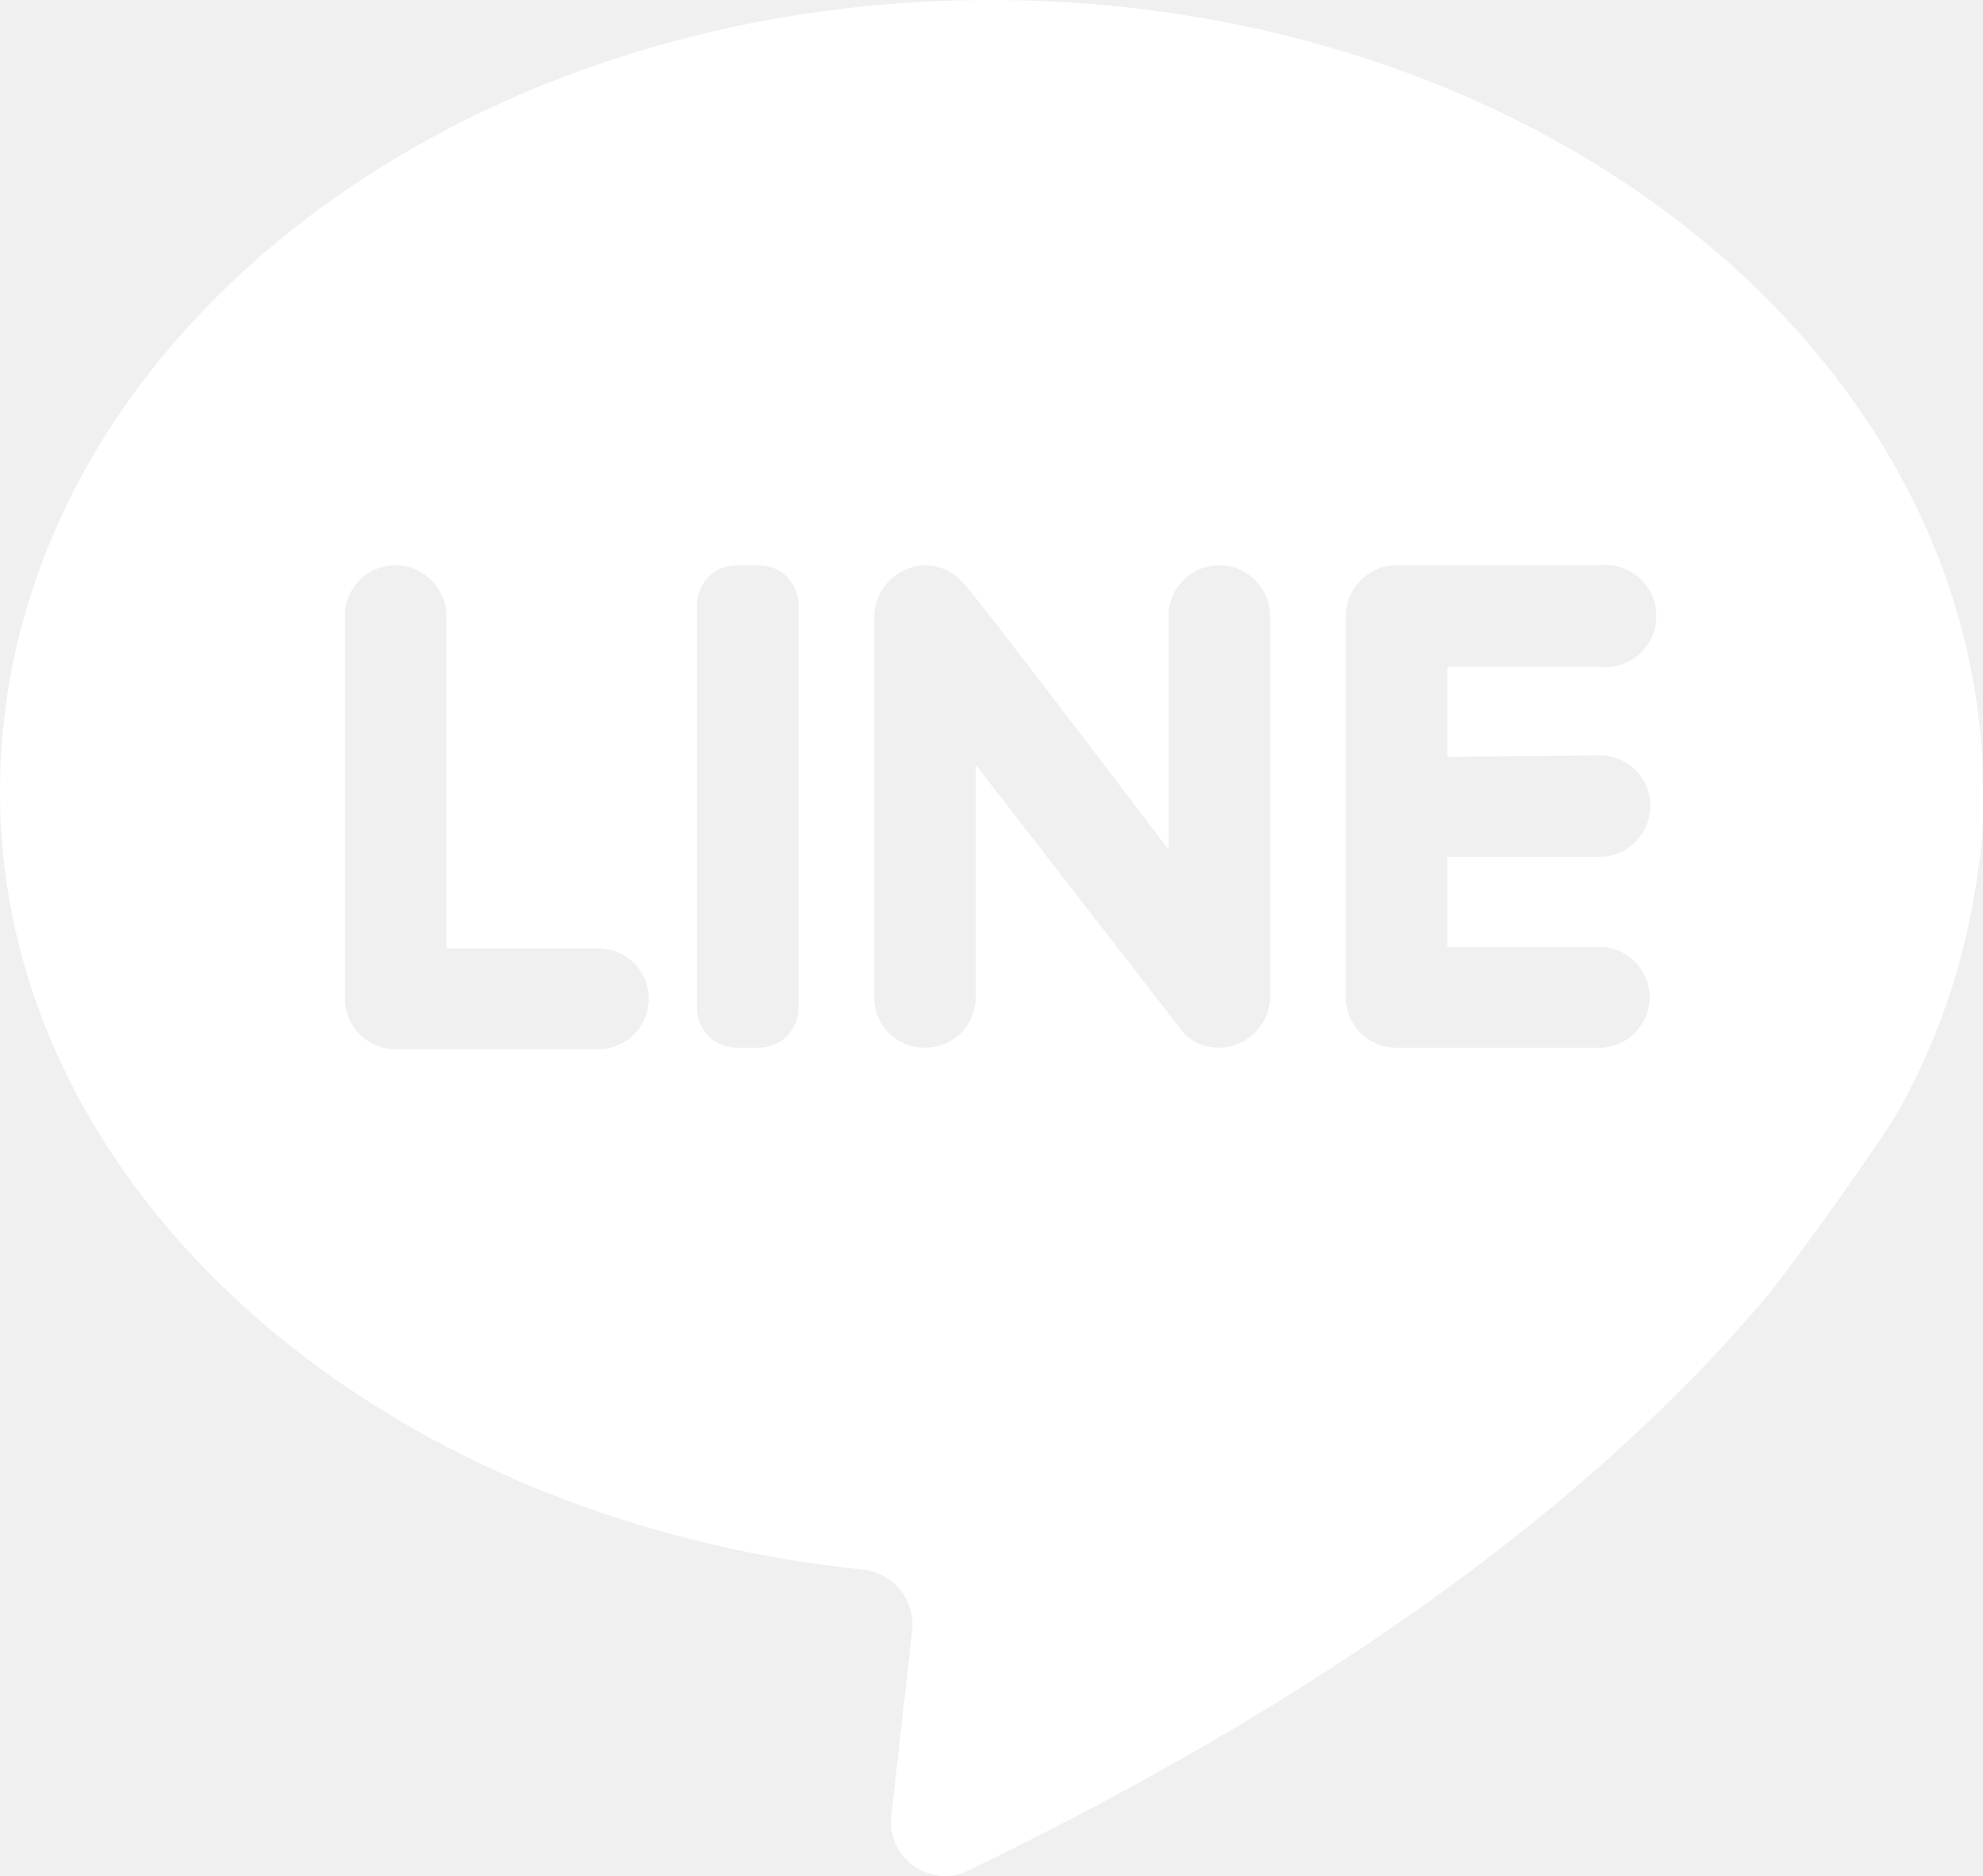
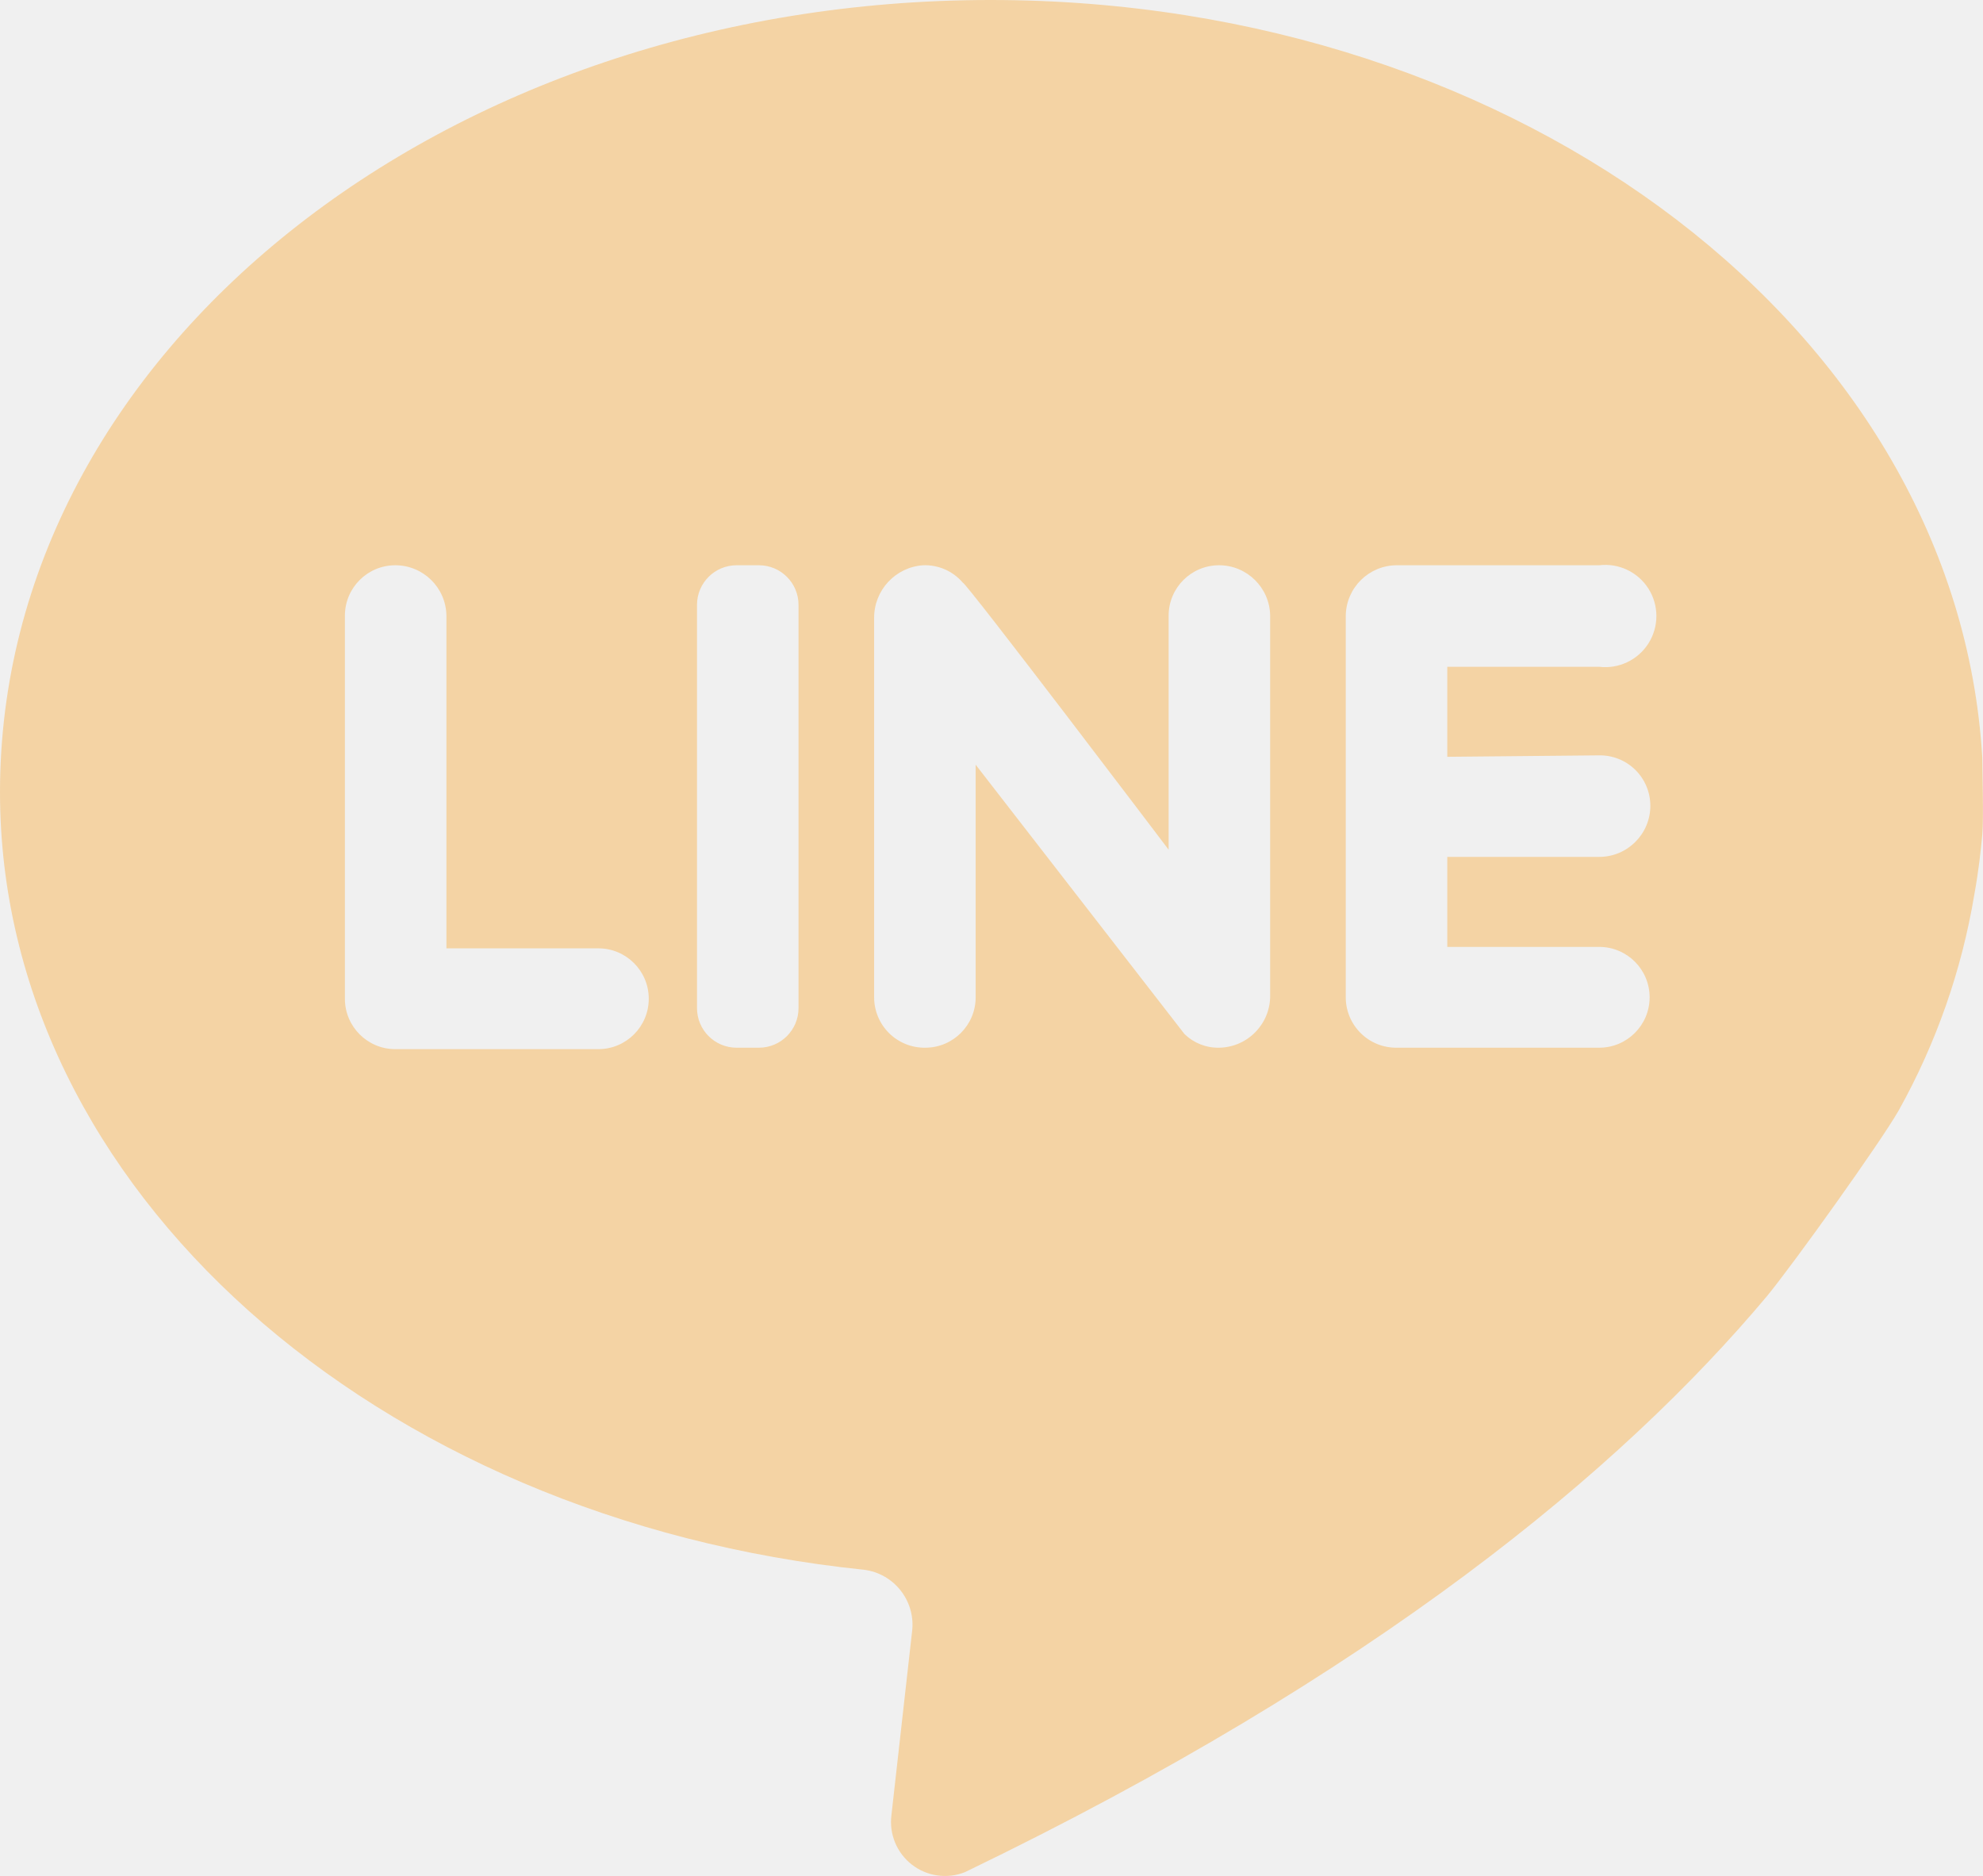
<svg xmlns="http://www.w3.org/2000/svg" viewBox="0 0 27.54 26.05">
  <defs>
-     <style>.cls-1{fill:#fff;}</style>
+     <style>.cls-1{fill:#f4d3a4;}</style>
  </defs>
  <g id="menu">
    <path class="cls-1" d="M13.76,0C6.16,0,0,4.9,0,11,0,16.51,5.21,21.1,12,21.8a.77.77,0,0,1,.67.83l-.29,2.58A.75.75,0,0,0,13.4,26c5.7-2.75,9.11-5.58,11.14-8,.37-.45,1.58-2.14,1.83-2.58a9.28,9.28,0,0,0,1.05-3c.06-.33.09-.61.11-.83s0-.9,0-1.07C27.18,4.63,21.15,0,13.76,0ZM8.31,14.57H5.49a.7.7,0,0,1-.7-.7V8.55a.7.7,0,0,1,.7-.7.71.71,0,0,1,.71.7v4.62H8.31a.7.7,0,0,1,0,1.4ZM11.09,14a.55.55,0,0,1-.55.55h-.31A.55.55,0,0,1,9.68,14V8.4a.55.55,0,0,1,.55-.55h.31a.55.55,0,0,1,.55.55Zm6.55-.18a.72.72,0,0,1-.71.73.67.67,0,0,1-.48-.19s-2.9-3.74-2.9-3.74v3.23a.7.7,0,0,1-.7.7.7.7,0,0,1-.71-.7V8.58a.73.73,0,0,1,.68-.73.69.69,0,0,1,.55.24c.05,0,2.86,3.71,2.86,3.71V8.55a.7.7,0,0,1,.7-.7.71.71,0,0,1,.71.7Zm4.57-3.33a.7.7,0,0,1,.71.7.71.71,0,0,1-.71.71H20.1v1.25h2.11a.7.7,0,1,1,0,1.4H19.4a.7.7,0,0,1-.71-.7V8.55a.71.71,0,0,1,.71-.7h2.81a.71.71,0,1,1,0,1.41H20.1v1.25Z" />
  </g>
</svg>
